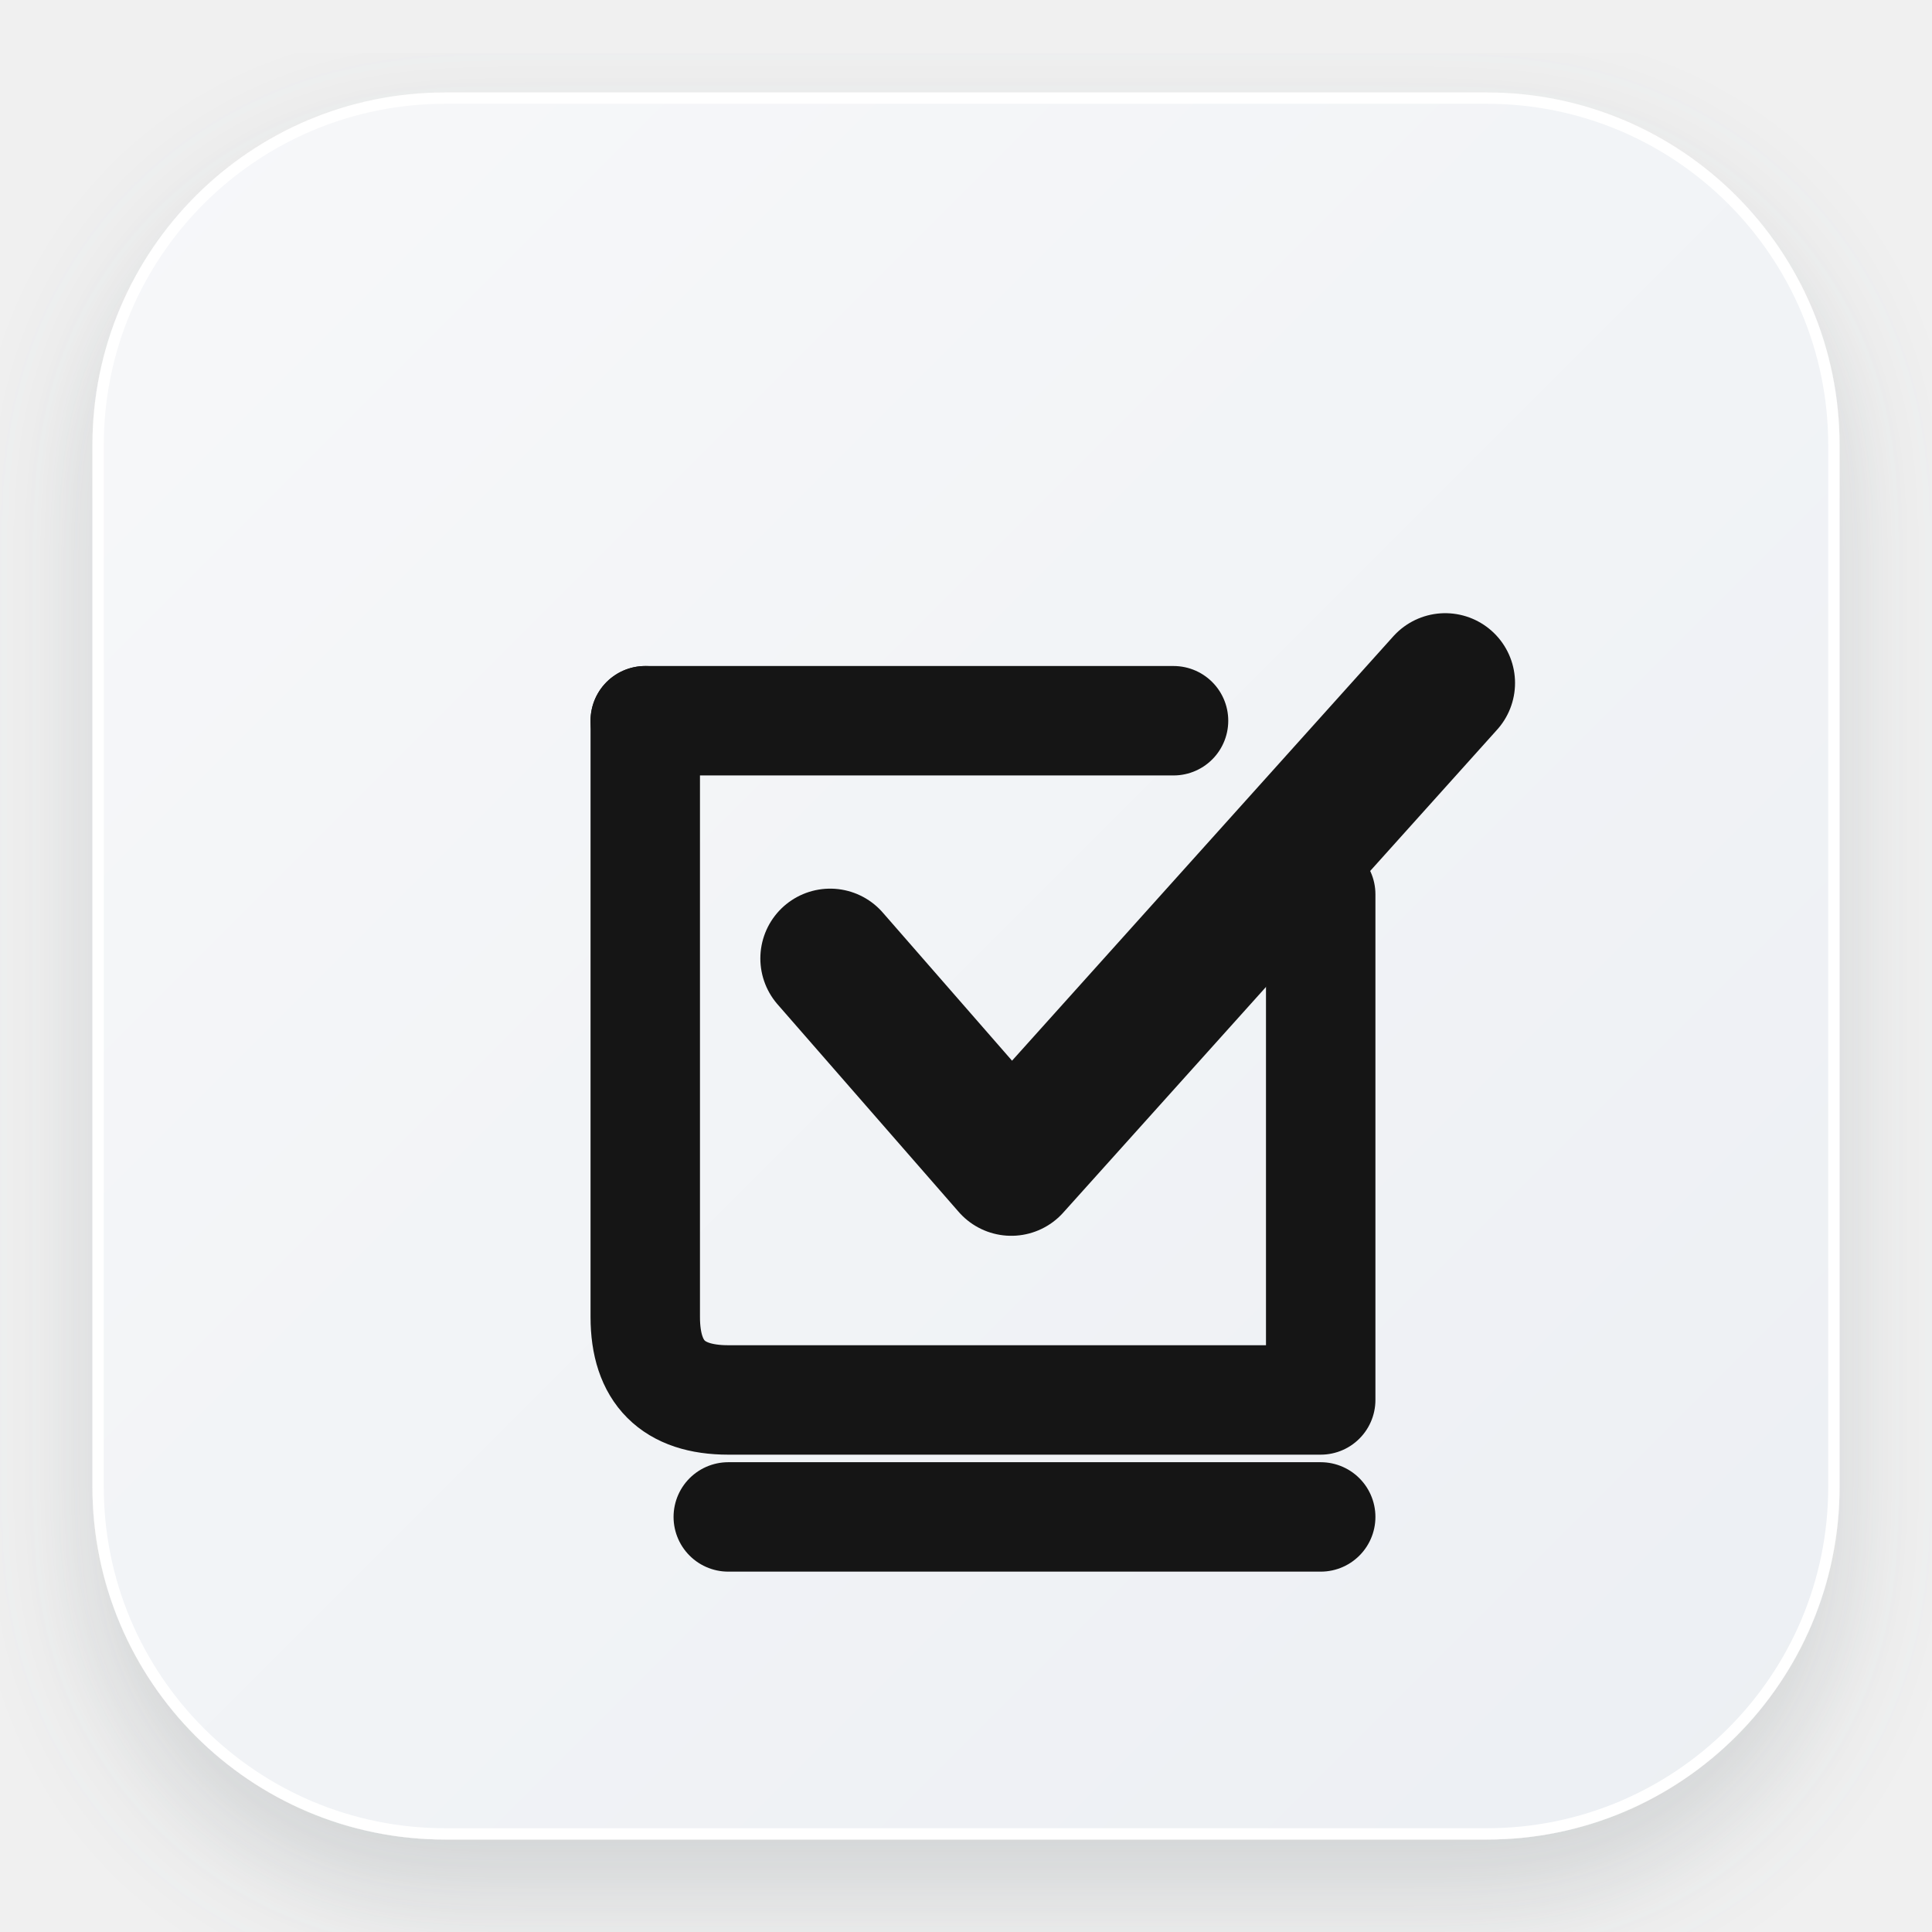
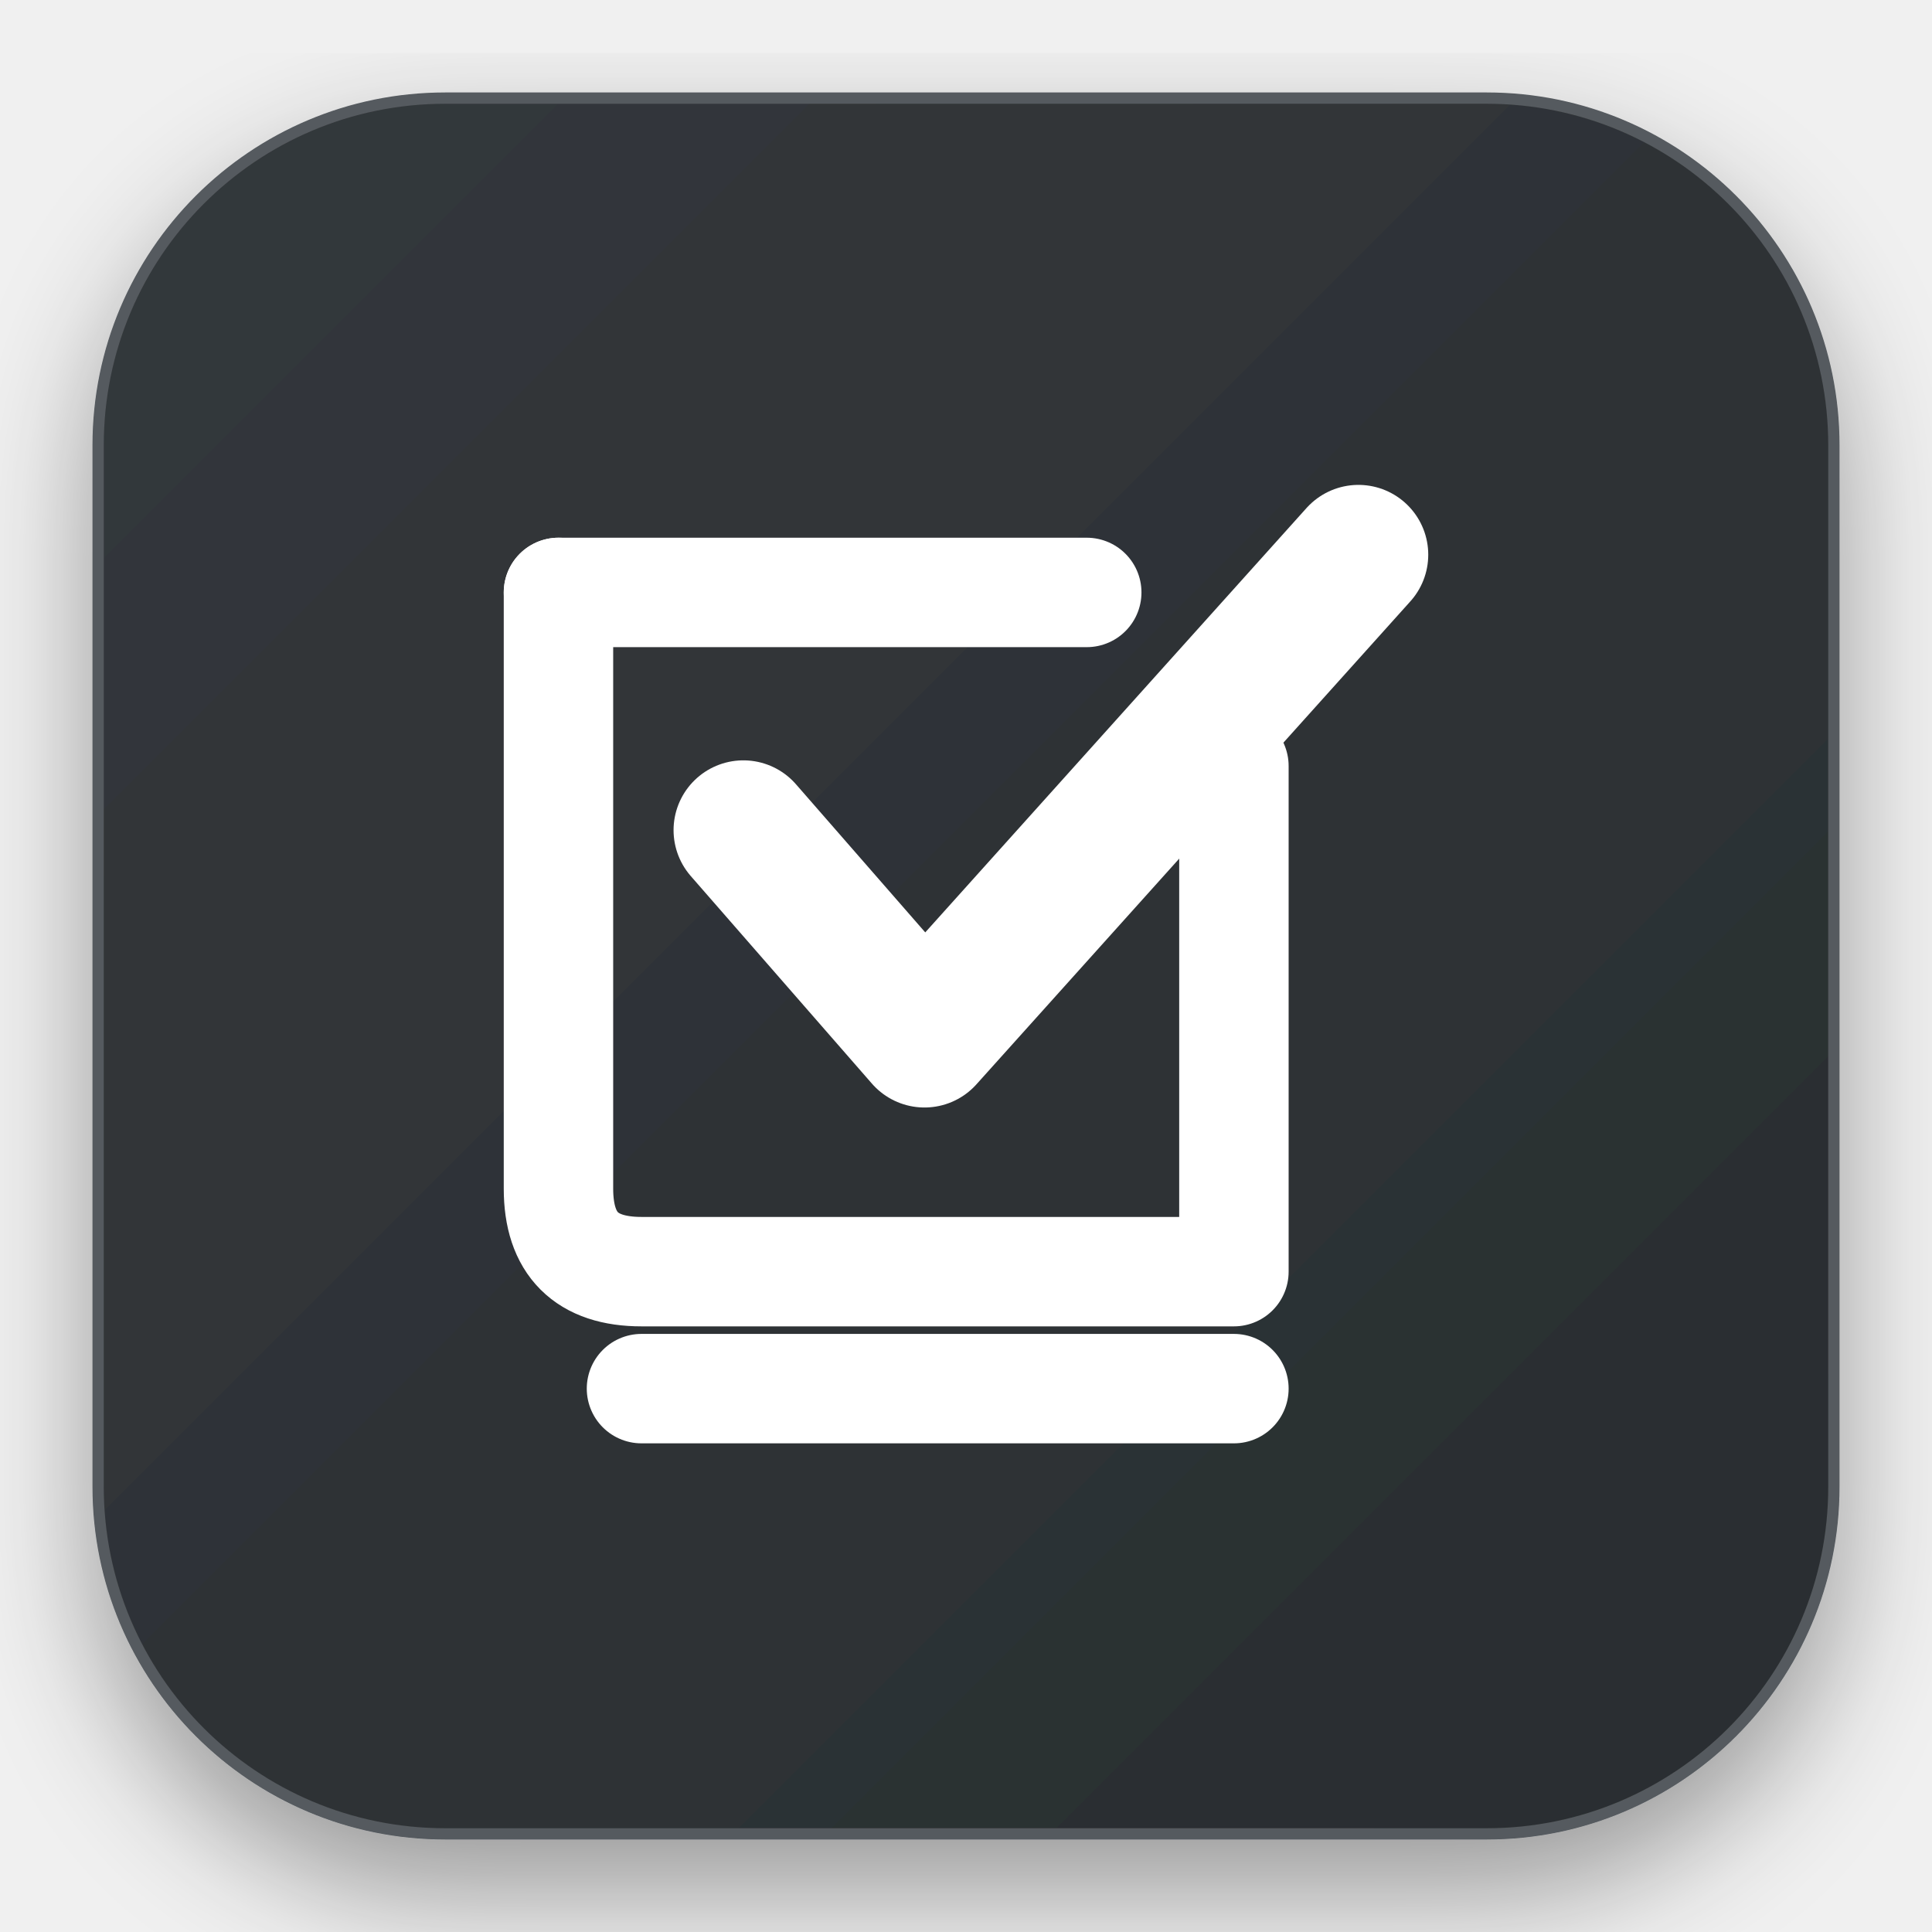
<svg xmlns="http://www.w3.org/2000/svg" viewBox="0 0 512 512" role="img" aria-label="School">
  <defs>
    <linearGradient id="lightBg" x1="0" y1="0" x2="1" y2="1">
      <stop offset="0" stop-color="#f7f8fa" />
      <stop offset="1" stop-color="#eceff3" />
    </linearGradient>
    <linearGradient id="darkBg" x1="0" y1="0" x2="1" y2="1">
      <stop offset="0" stop-color="#34383c" />
      <stop offset="1" stop-color="#292d30" />
    </linearGradient>
    <filter id="lightShadow" x="-20%" y="-20%" width="140%" height="150%">
      <feDropShadow dx="0" dy="14" stdDeviation="15" flood-color="#6f7780" flood-opacity="0.24" />
    </filter>
    <filter id="darkShadow" x="-20%" y="-20%" width="140%" height="150%">
      <feDropShadow dx="0" dy="14" stdDeviation="16" flood-color="#000000" flood-opacity="0.36" />
    </filter>
    <style>
-       .light { display: block; }
-       .dark { display: none; }
-       @media (prefers-color-scheme: dark) {
-         .light { display: none; }
-         .dark { display: block; }
+       .dark { display: block; }
+       .light { display: none; }
+       @media (prefers-color-scheme: light) {
+         .dark { display: none; }
+         .light { display: block; }
      }
    </style>
  </defs>
  <g class="light">
    <rect x="26" y="26" width="460" height="460" rx="92" fill="url(#lightBg)" stroke="#ffffff" stroke-width="3" filter="url(#lightShadow)" />
-     <g fill="none" stroke="#151515" stroke-width="29" stroke-linecap="round" stroke-linejoin="round">
+     <g transform="translate(-23 -34)" fill="none" stroke="#151515" stroke-width="29" stroke-linecap="round" stroke-linejoin="round">
      <path d="M171 191H311" />
      <path d="M171 191V349Q171 371 193 371H350V237" />
      <path d="M193 402H350" />
      <path d="M220 254L268 309L383 181" stroke-width="37" />
    </g>
  </g>
  <g class="dark">
    <rect x="26" y="26" width="460" height="460" rx="92" fill="url(#darkBg)" stroke="#555a5e" stroke-width="3" filter="url(#darkShadow)" />
-     <g fill="none" stroke="#ffffff" stroke-width="29" stroke-linecap="round" stroke-linejoin="round">
+     <g transform="translate(-23 -34)" fill="none" stroke="#ffffff" stroke-width="29" stroke-linecap="round" stroke-linejoin="round">
      <path d="M171 191H311" />
      <path d="M171 191V349Q171 371 193 371H350V237" />
      <path d="M193 402H350" />
      <path d="M220 254L268 309L383 181" stroke-width="37" />
    </g>
  </g>
</svg>
